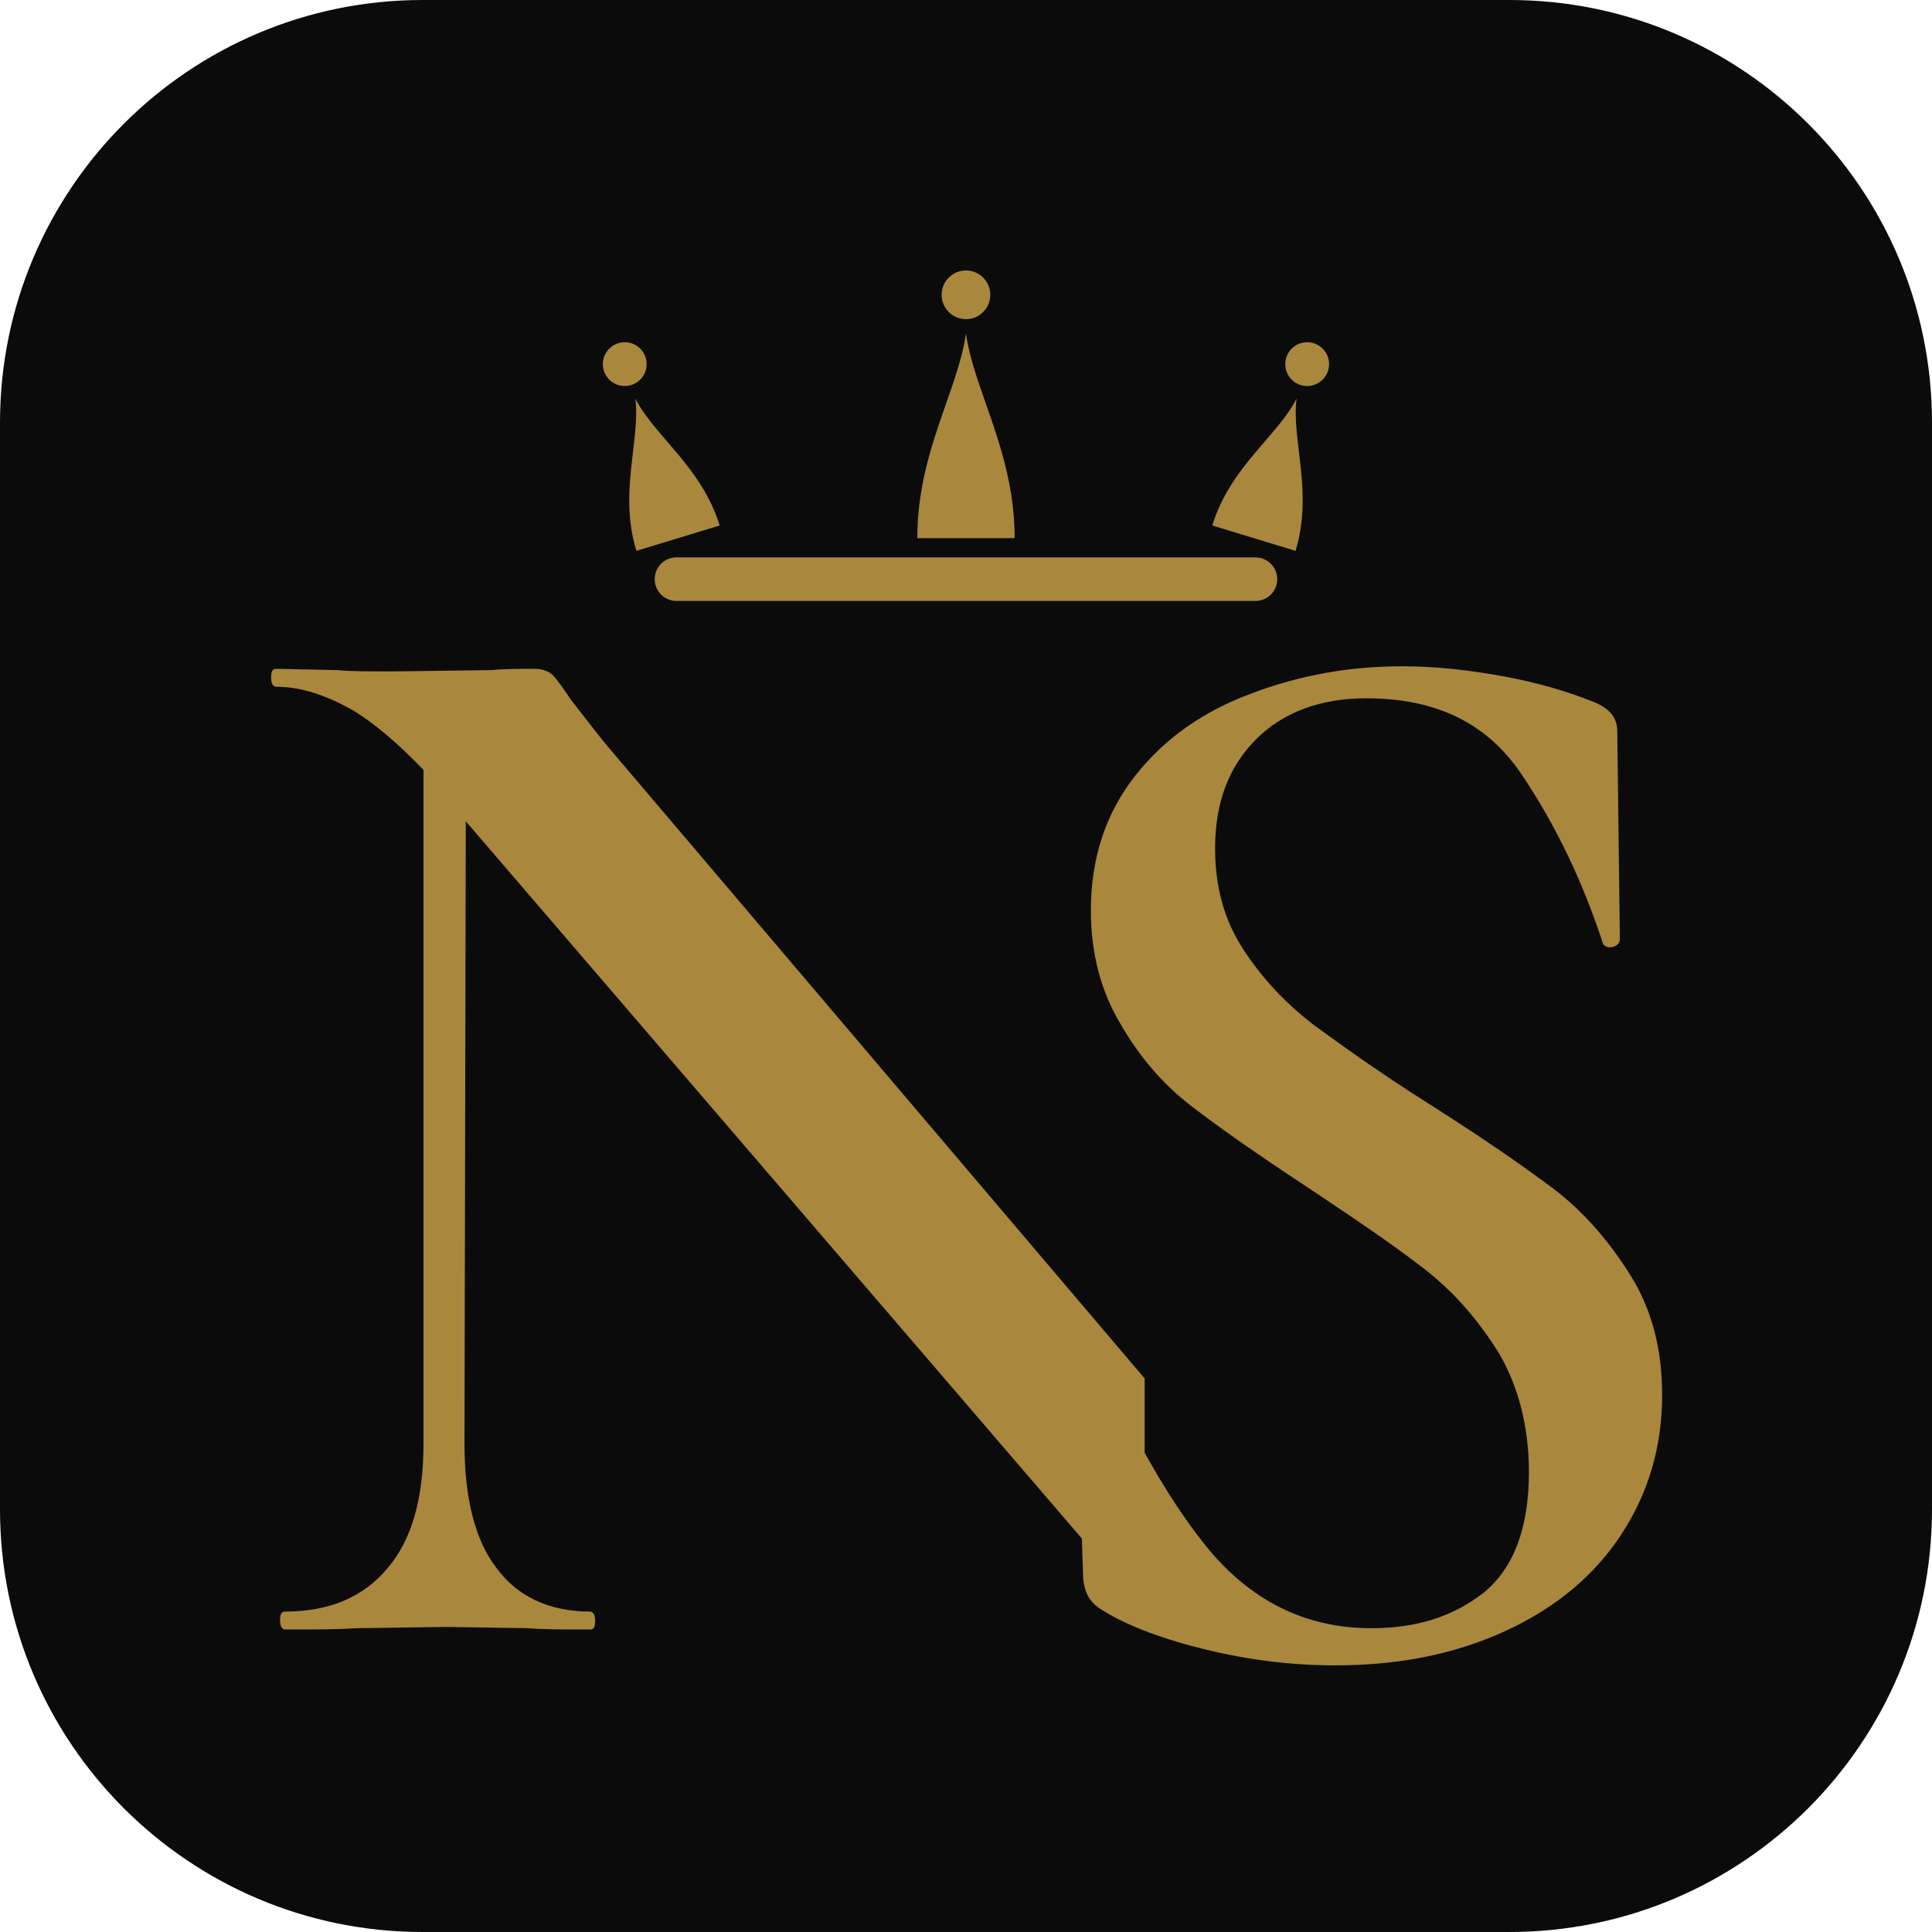
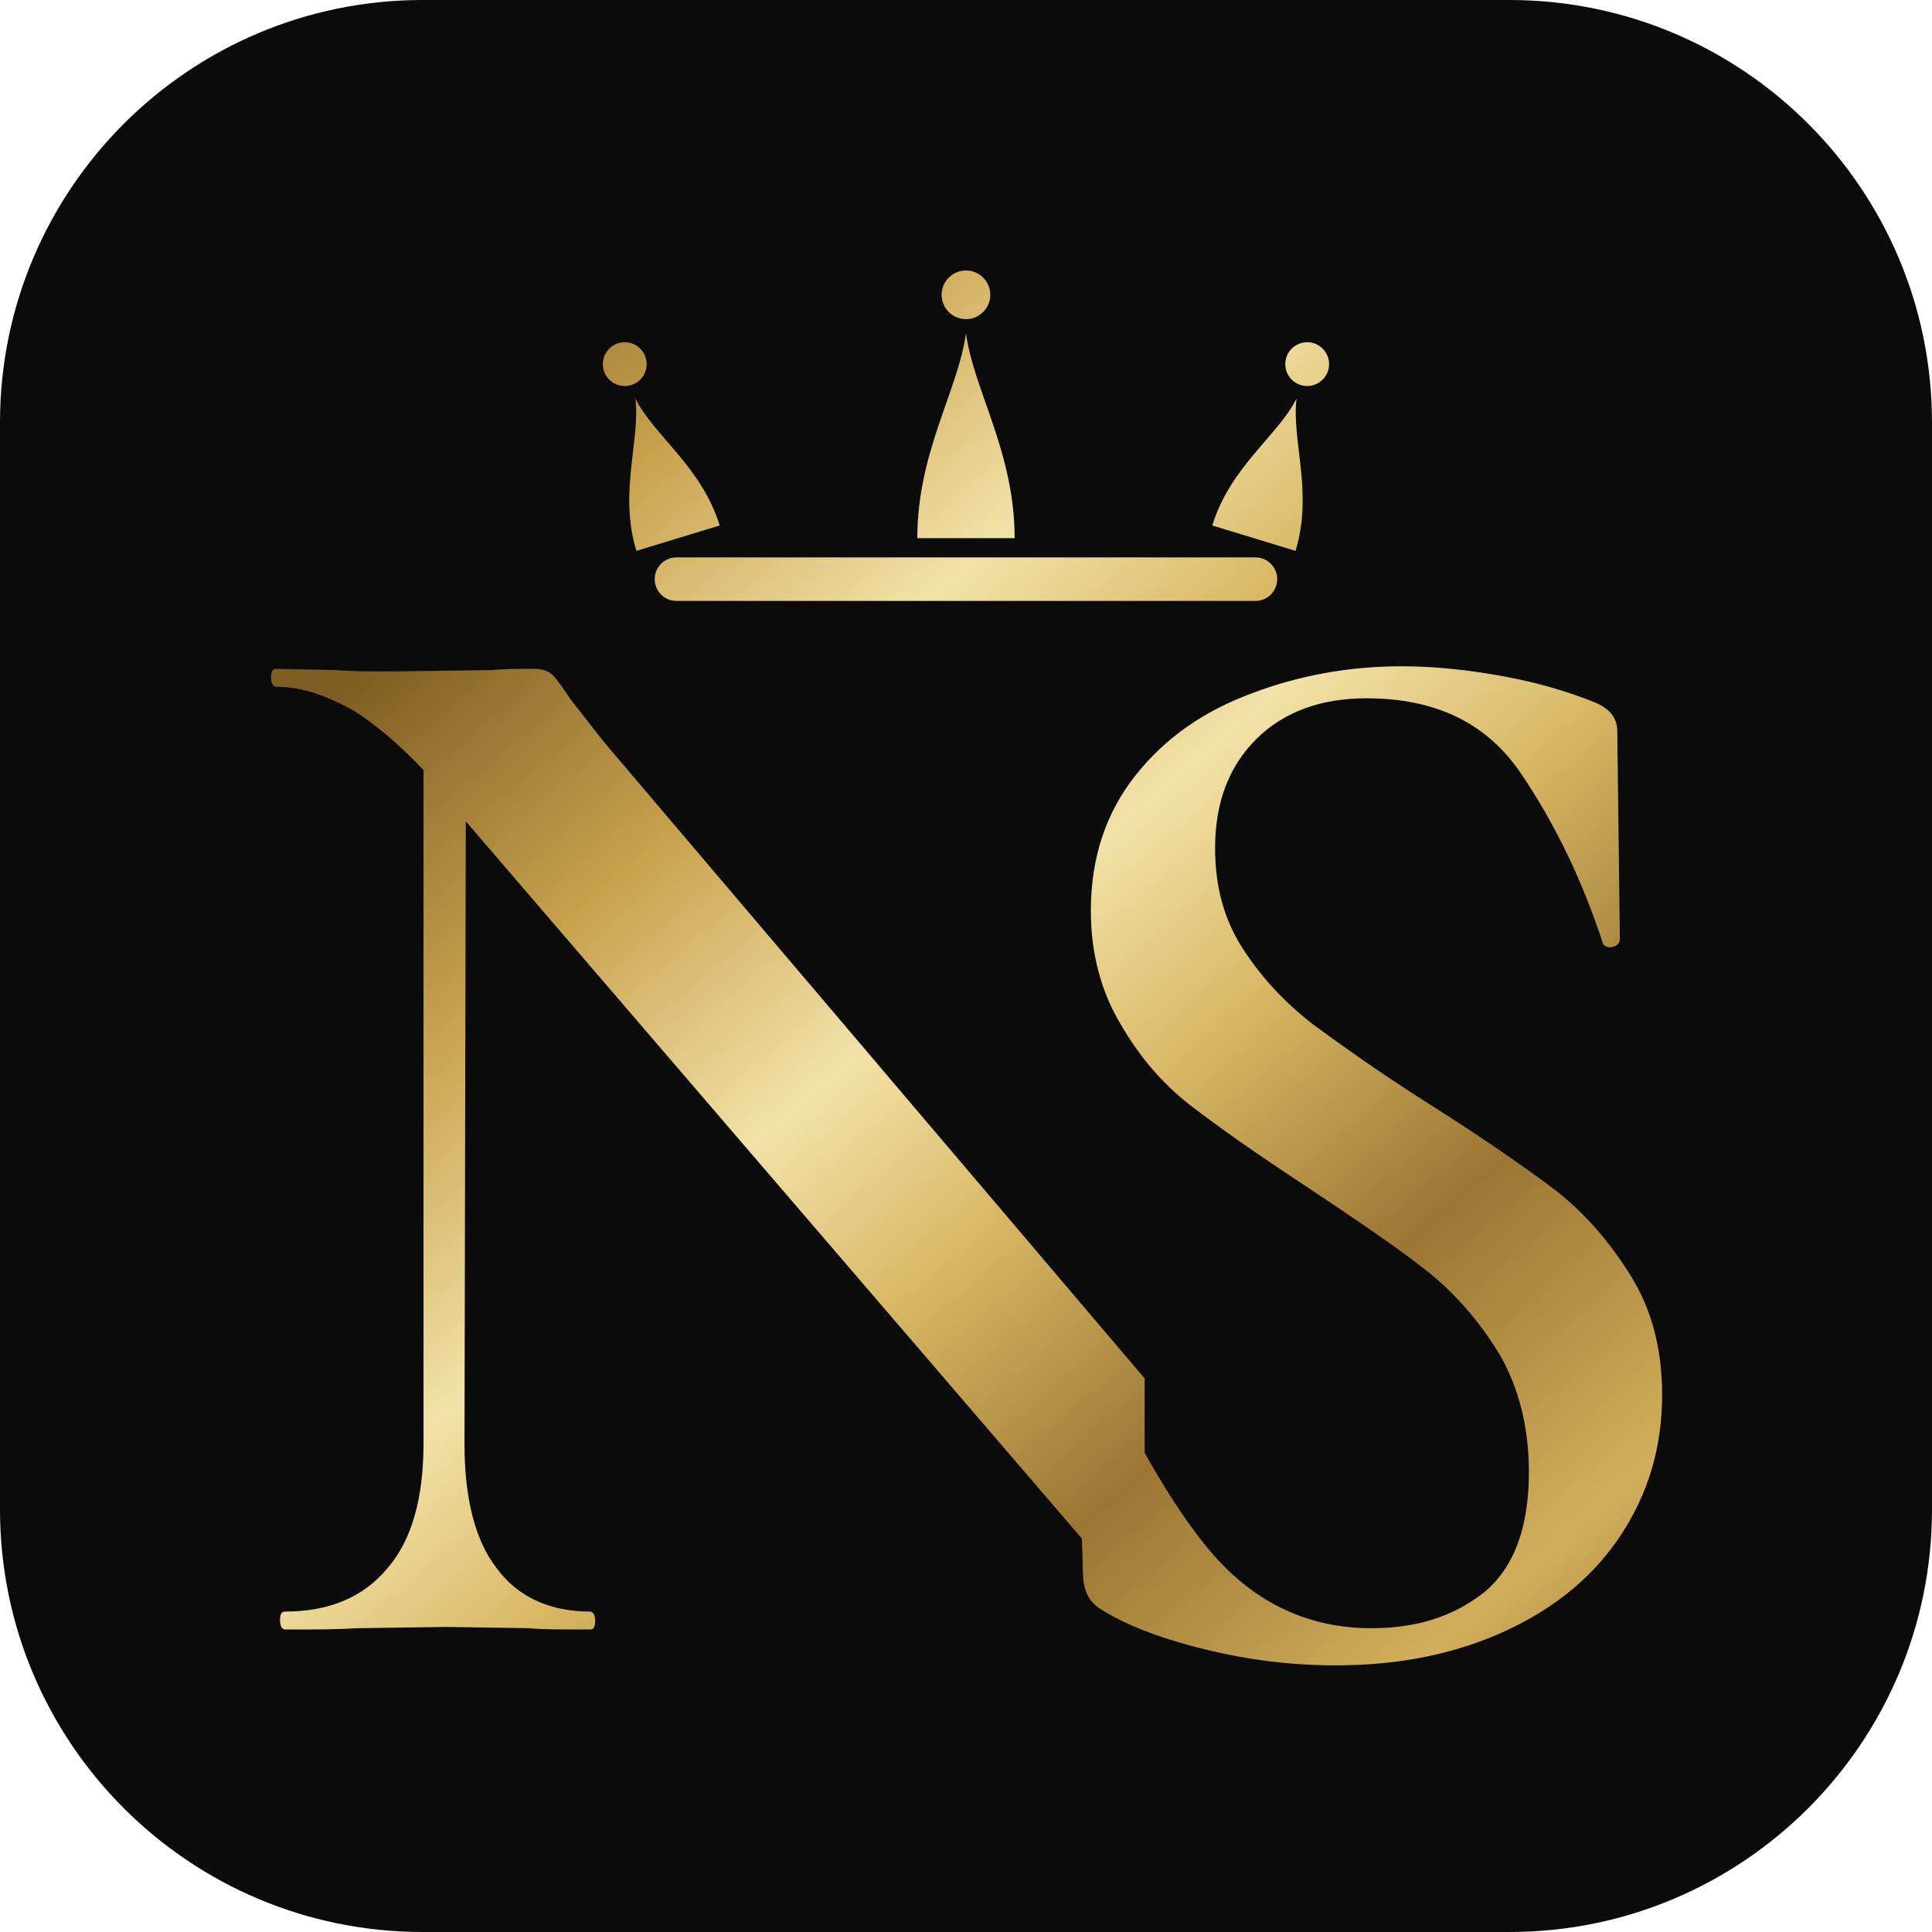
<svg xmlns="http://www.w3.org/2000/svg" viewBox="0 0 64 64" width="64" height="64" role="img" aria-label="NS Perfume">
  <rect width="64" height="64" rx="14" fill="#0B0B0B" />
-   <g transform="translate(8.98 8.96) scale(0.424309)" fill="#A9873C">
+   <defs>
+     <linearGradient id="nsGold" gradientUnits="userSpaceOnUse" x1="8" y1="0" x2="100" y2="106">
+       <stop offset="0" stop-color="#7E5E22" />
+       <stop offset="0.18" stop-color="#C9A24F" />
+       <stop offset="0.34" stop-color="#F2E2A8" />
+       <stop offset="0.46" stop-color="#D8B865" />
+       <stop offset="0.62" stop-color="#9A7632" />
+       <stop offset="0.8" stop-color="#D2AE5C" />
+       <stop offset="1" stop-color="#735420" />
+     </linearGradient>
+   </defs>
+   <g transform="translate(8.98 8.96) scale(0.424309)" fill="url(#nsGold)">
    <path d="M50.45 20.9C50.45 14.18 53.64 9.38 54.25 4.9C54.86 9.38 58.05 14.18 58.05 20.9ZM28.52 21.89C27.12 17.32 28.85 13.21 28.44 10C29.89 12.89 33.62 15.33 35.02 19.91ZM73.48 19.91C74.88 15.33 78.61 12.89 80.06 10C79.65 13.21 81.38 17.32 79.98 21.89ZM31.65 22.4L76.85 22.4C77.79 22.4 78.55 23.16 78.55 24.1C78.55 25.04 77.79 25.8 76.85 25.8L31.65 25.8C30.71 25.8 29.95 25.04 29.95 24.1C29.95 23.16 30.71 22.4 31.65 22.4ZM54.25 0C55.3 0 56.15 0.85 56.15 1.9C56.15 2.95 55.3 3.8 54.25 3.8C53.2 3.8 52.35 2.95 52.35 1.9C52.35 0.85 53.2 0 54.25 0ZM27.61 5.6C28.56 5.6 29.32 6.37 29.32 7.31C29.32 8.26 28.56 9.02 27.61 9.02C26.67 9.02 25.9 8.26 25.9 7.31C25.9 6.37 26.67 5.6 27.61 5.6ZM80.89 5.6C81.83 5.6 82.6 6.37 82.6 7.31C82.6 8.26 81.83 9.02 80.89 9.02C79.94 9.02 79.18 8.26 79.18 7.31C79.18 6.37 79.94 5.6 80.89 5.6Z" />
    <path transform="translate(0 30.8)" d="M15.1,60.8c0,4.2 0.8,7.5 2.5,9.7c1.6,2.2 4.1,3.4 7.3,3.4c0.2,0 0.4,0.2 0.4,0.7c0,0.5 -0.1,0.7 -0.4,0.7c-2.1,0 -3.7,0 -4.8,-0.1l-6.4,-0.1l-7.1,0.1c-1.3,0.1 -3.1,0.1 -5.5,0.1c-0.2,0 -0.4,-0.2 -0.4,-0.7c0,-0.5 0.1,-0.7 0.4,-0.7c3.4,0 6.1,-1.1 8,-3.4c1.9,-2.2 2.8,-5.5 2.8,-9.7v-52.6c-2,-2.1 -3.8,-3.6 -5.4,-4.6c-2.1,-1.2 -4.1,-1.9 -6.1,-1.9c-0.2,0 -0.4,-0.2 -0.4,-0.7c0,-0.5 0.1,-0.7 0.4,-0.7l4.8,0.1c1,0.1 2.4,0.1 4.3,0.1l7.7,-0.1c1,-0.1 2.1,-0.1 3.4,-0.1c0.6,0 1.1,0.2 1.4,0.5c0.3,0.3 0.8,1 1.4,1.9c1.4,1.8 2.4,3.1 3,3.8l41.8,49.2v5.8c1.5,2.7 3.1,5.2 4.8,7.3c3.4,4.2 7.7,6.4 12.9,6.4c3.5,0 6.4,-0.9 8.8,-2.8c2.3,-1.9 3.5,-5 3.5,-9.4c0,-3.5 -0.8,-6.6 -2.3,-9.2c-1.6,-2.6 -3.5,-4.8 -5.8,-6.6c-2.3,-1.8 -5.4,-3.9 -9.3,-6.5c-3.8,-2.5 -6.8,-4.6 -9,-6.3c-2.2,-1.7 -4,-3.8 -5.5,-6.4c-1.5,-2.5 -2.3,-5.5 -2.3,-8.8c0,-4.2 1.2,-7.7 3.5,-10.6c2.3,-2.9 5.3,-5 9.1,-6.4c3.7,-1.4 7.6,-2.1 11.7,-2.1c2.6,0 5.3,0.3 8,0.8c2.7,0.5 5,1.2 7,2c1.2,0.5 1.8,1.2 1.8,2.3l0.2,16.2c0,0.3 -0.2,0.5 -0.5,0.6c-0.4,0.1 -0.6,0 -0.8,-0.2c-1.6,-4.9 -3.7,-9.3 -6.4,-13.3c-2.7,-4 -6.7,-5.9 -12.1,-5.9c-3.6,0 -6.5,1.1 -8.6,3.2c-2.1,2.1 -3.2,4.9 -3.2,8.5c0,3 0.7,5.6 2.2,7.9c1.5,2.3 3.3,4.2 5.5,5.9c2.2,1.6 5.1,3.7 8.9,6.1c4.1,2.6 7.3,4.8 9.7,6.6c2.4,1.8 4.4,4.1 6.1,6.8c1.7,2.7 2.5,5.8 2.5,9.4c0,4.1 -1.1,7.7 -3.2,10.9c-2.1,3.2 -5.1,5.7 -9,7.5c-3.9,1.8 -8.3,2.7 -13.3,2.7c-3.4,0 -6.8,-0.4 -10.4,-1.3c-3.6,-0.9 -6.3,-2 -8.1,-3.2c-0.7,-0.5 -1.1,-1.2 -1.2,-2.3l-0.1,-3.1l-48.1,-56z" />
  </g>
</svg>
